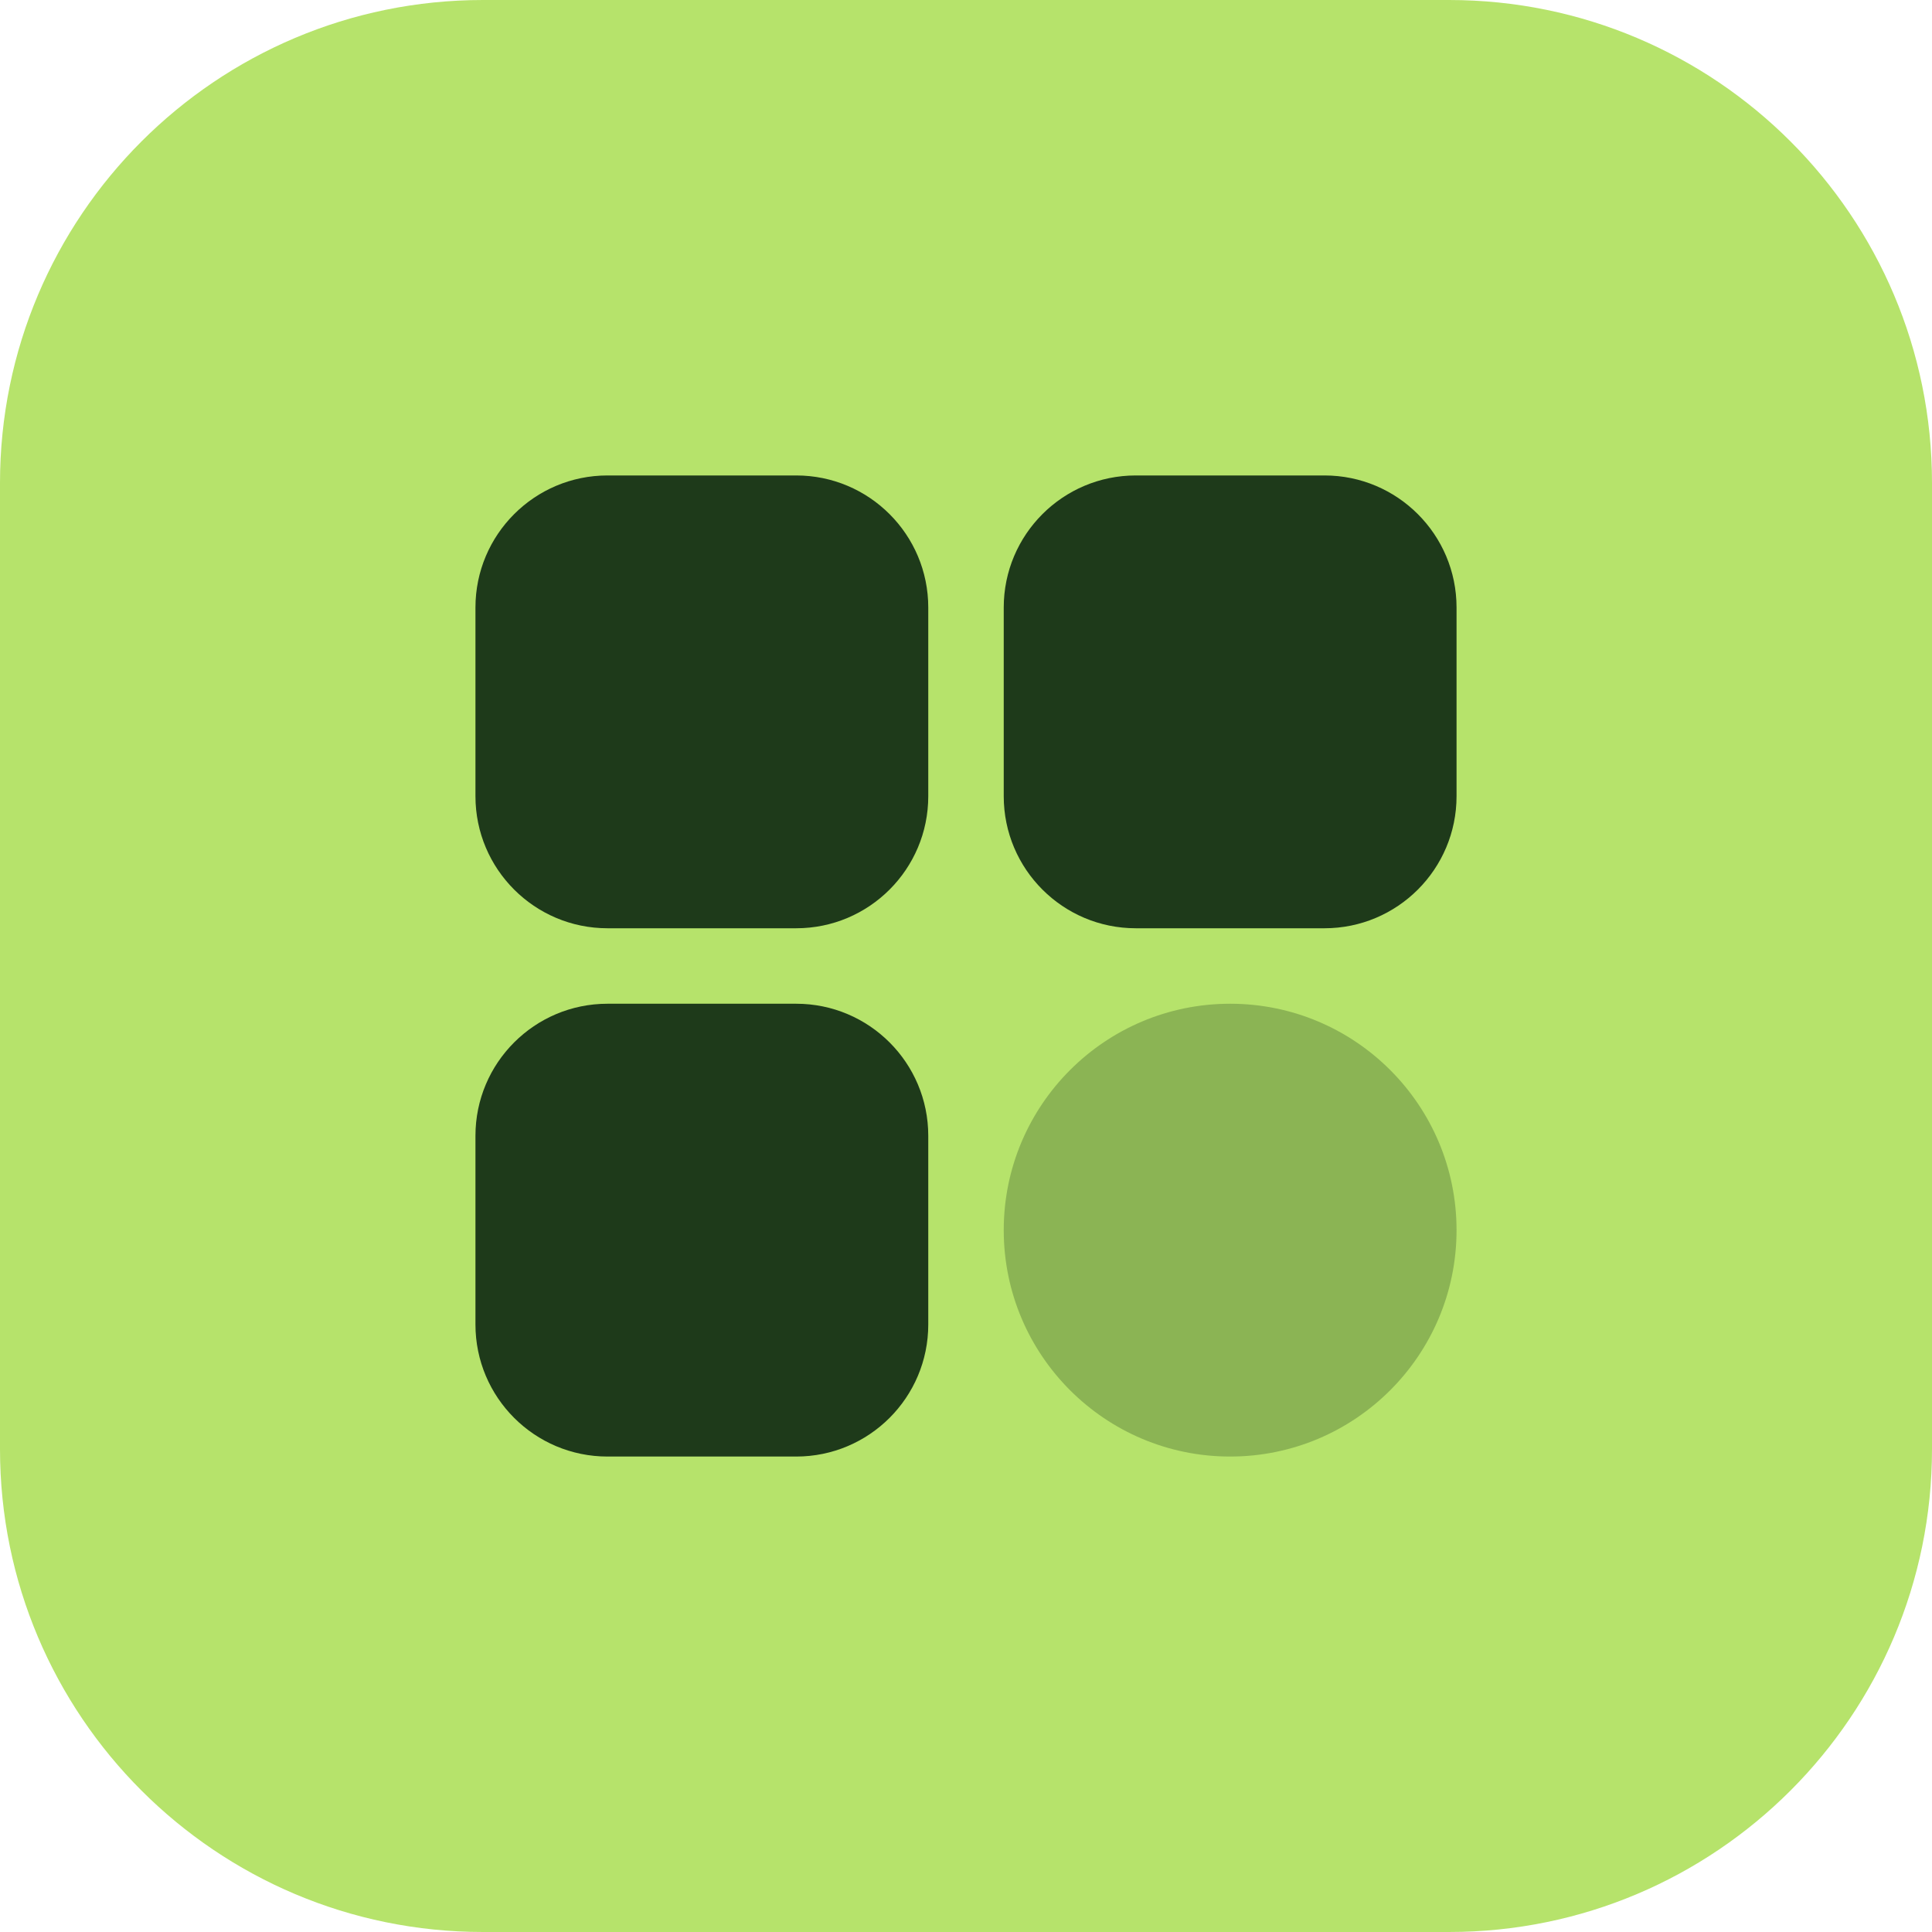
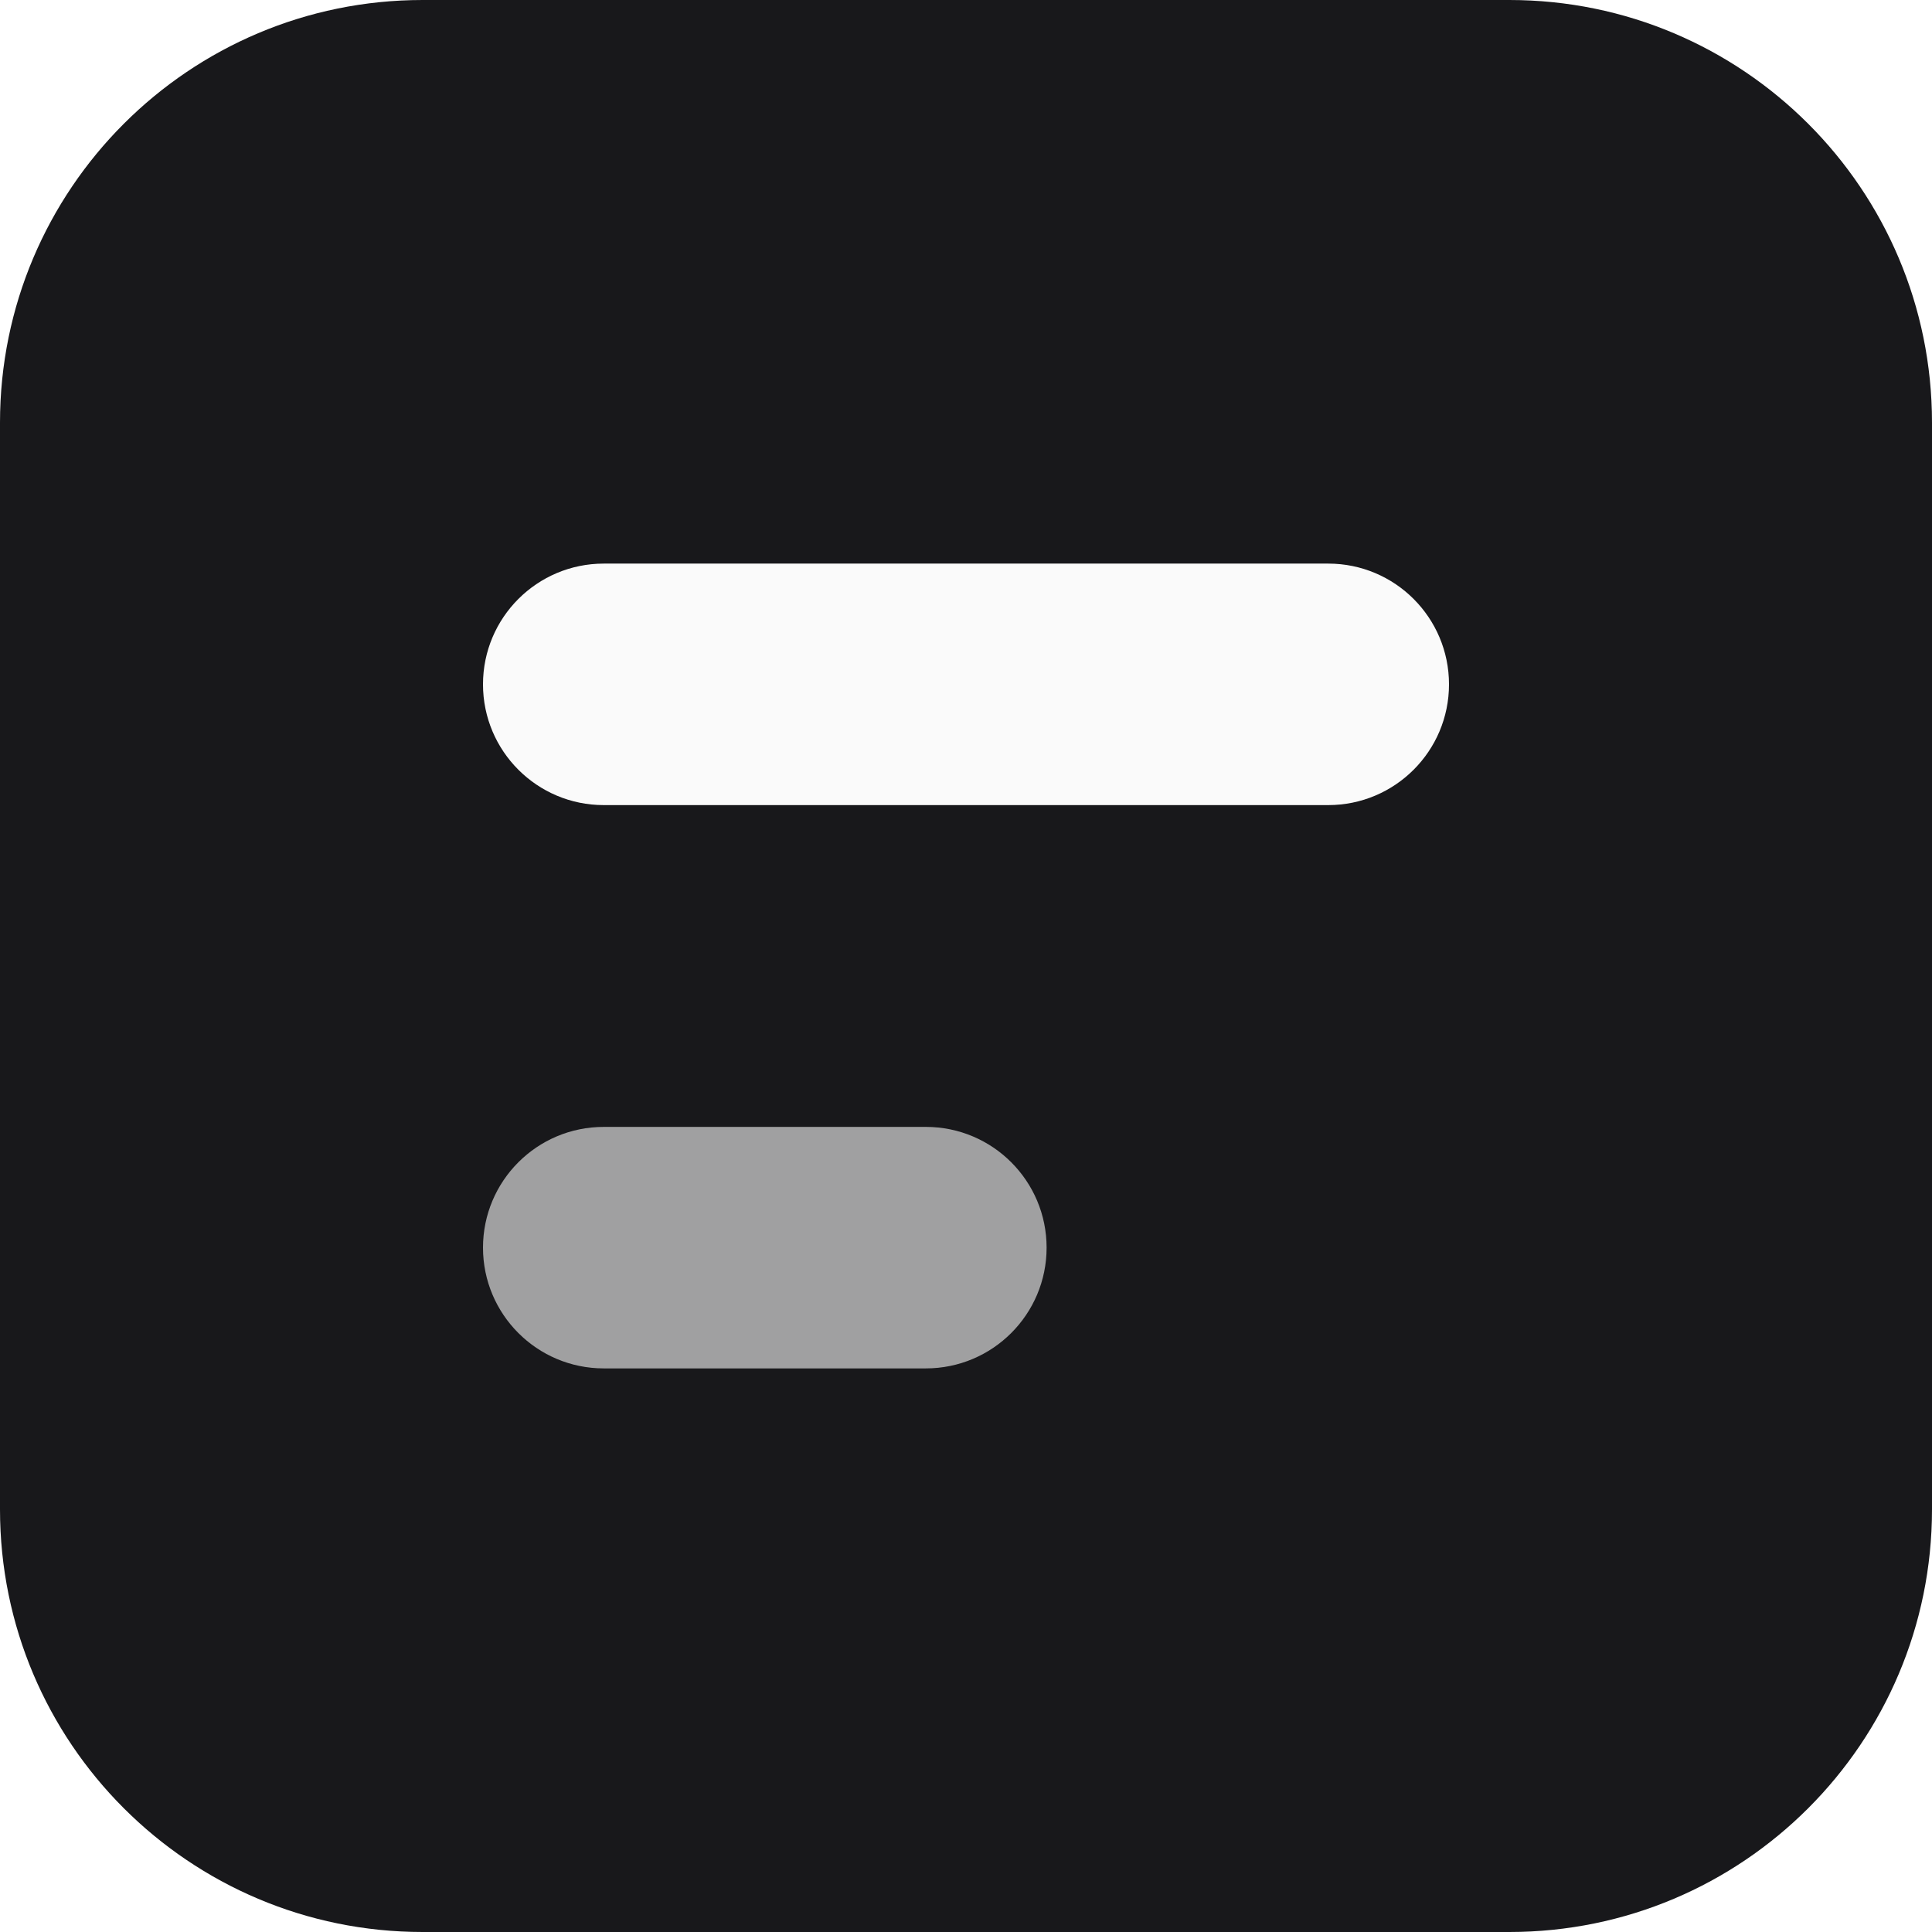
<svg xmlns="http://www.w3.org/2000/svg" viewBox="0 0 64 64">
-   <rect width="64" height="64" rx="16" fill="#B6E36B" />
-   <g transform="translate(12 12) scale(1.25)" fill="#1E3A1A">
-     <rect x="3" y="3" width="12" height="12" rx="3.5" />
-     <rect x="17" y="3" width="12" height="12" rx="3.5" />
-     <rect x="3" y="17" width="12" height="12" rx="3.5" />
-     <rect x="17" y="17" width="12" height="12" rx="6" opacity="0.28" />
-   </g>
+   <rect width="64" height="64" rx="14" fill="#18181B" />
+   <rect x="16" y="18.67" width="32" height="8" rx="4" fill="#FAFAFA" />
+   <rect x="16" y="37.33" width="18.67" height="8" rx="4" fill="#FAFAFA" opacity="0.6" />
</svg>
